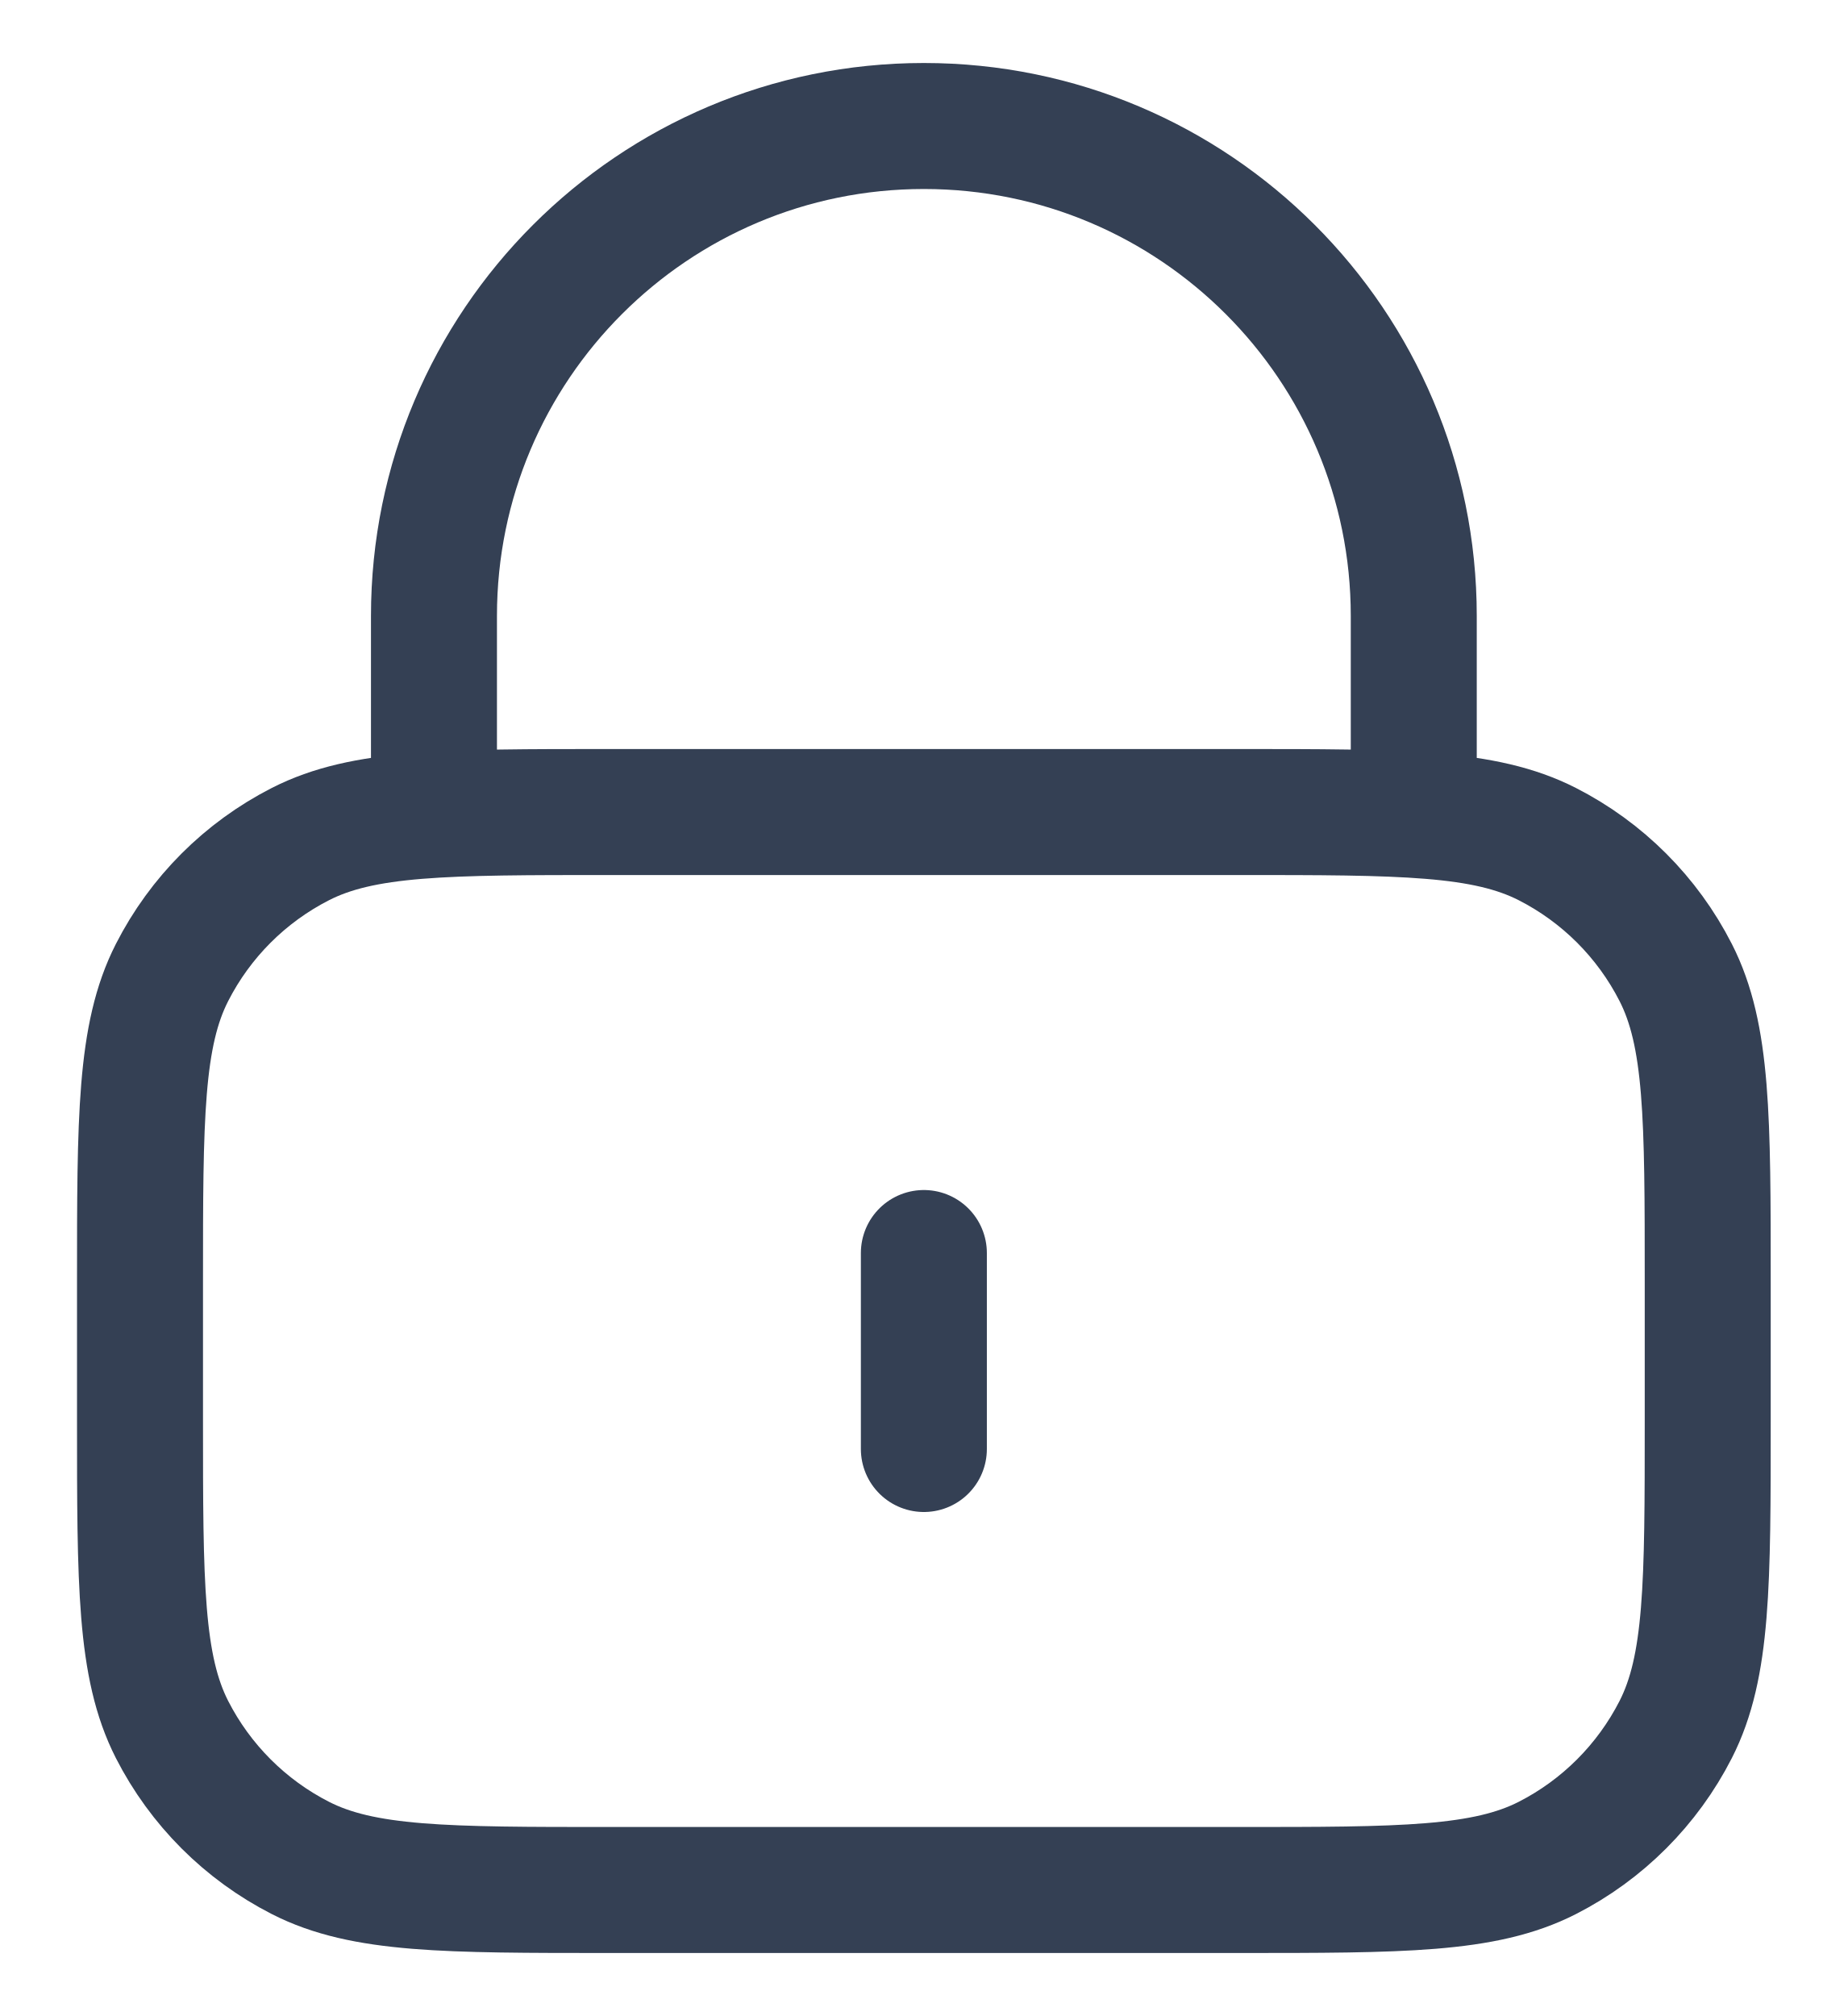
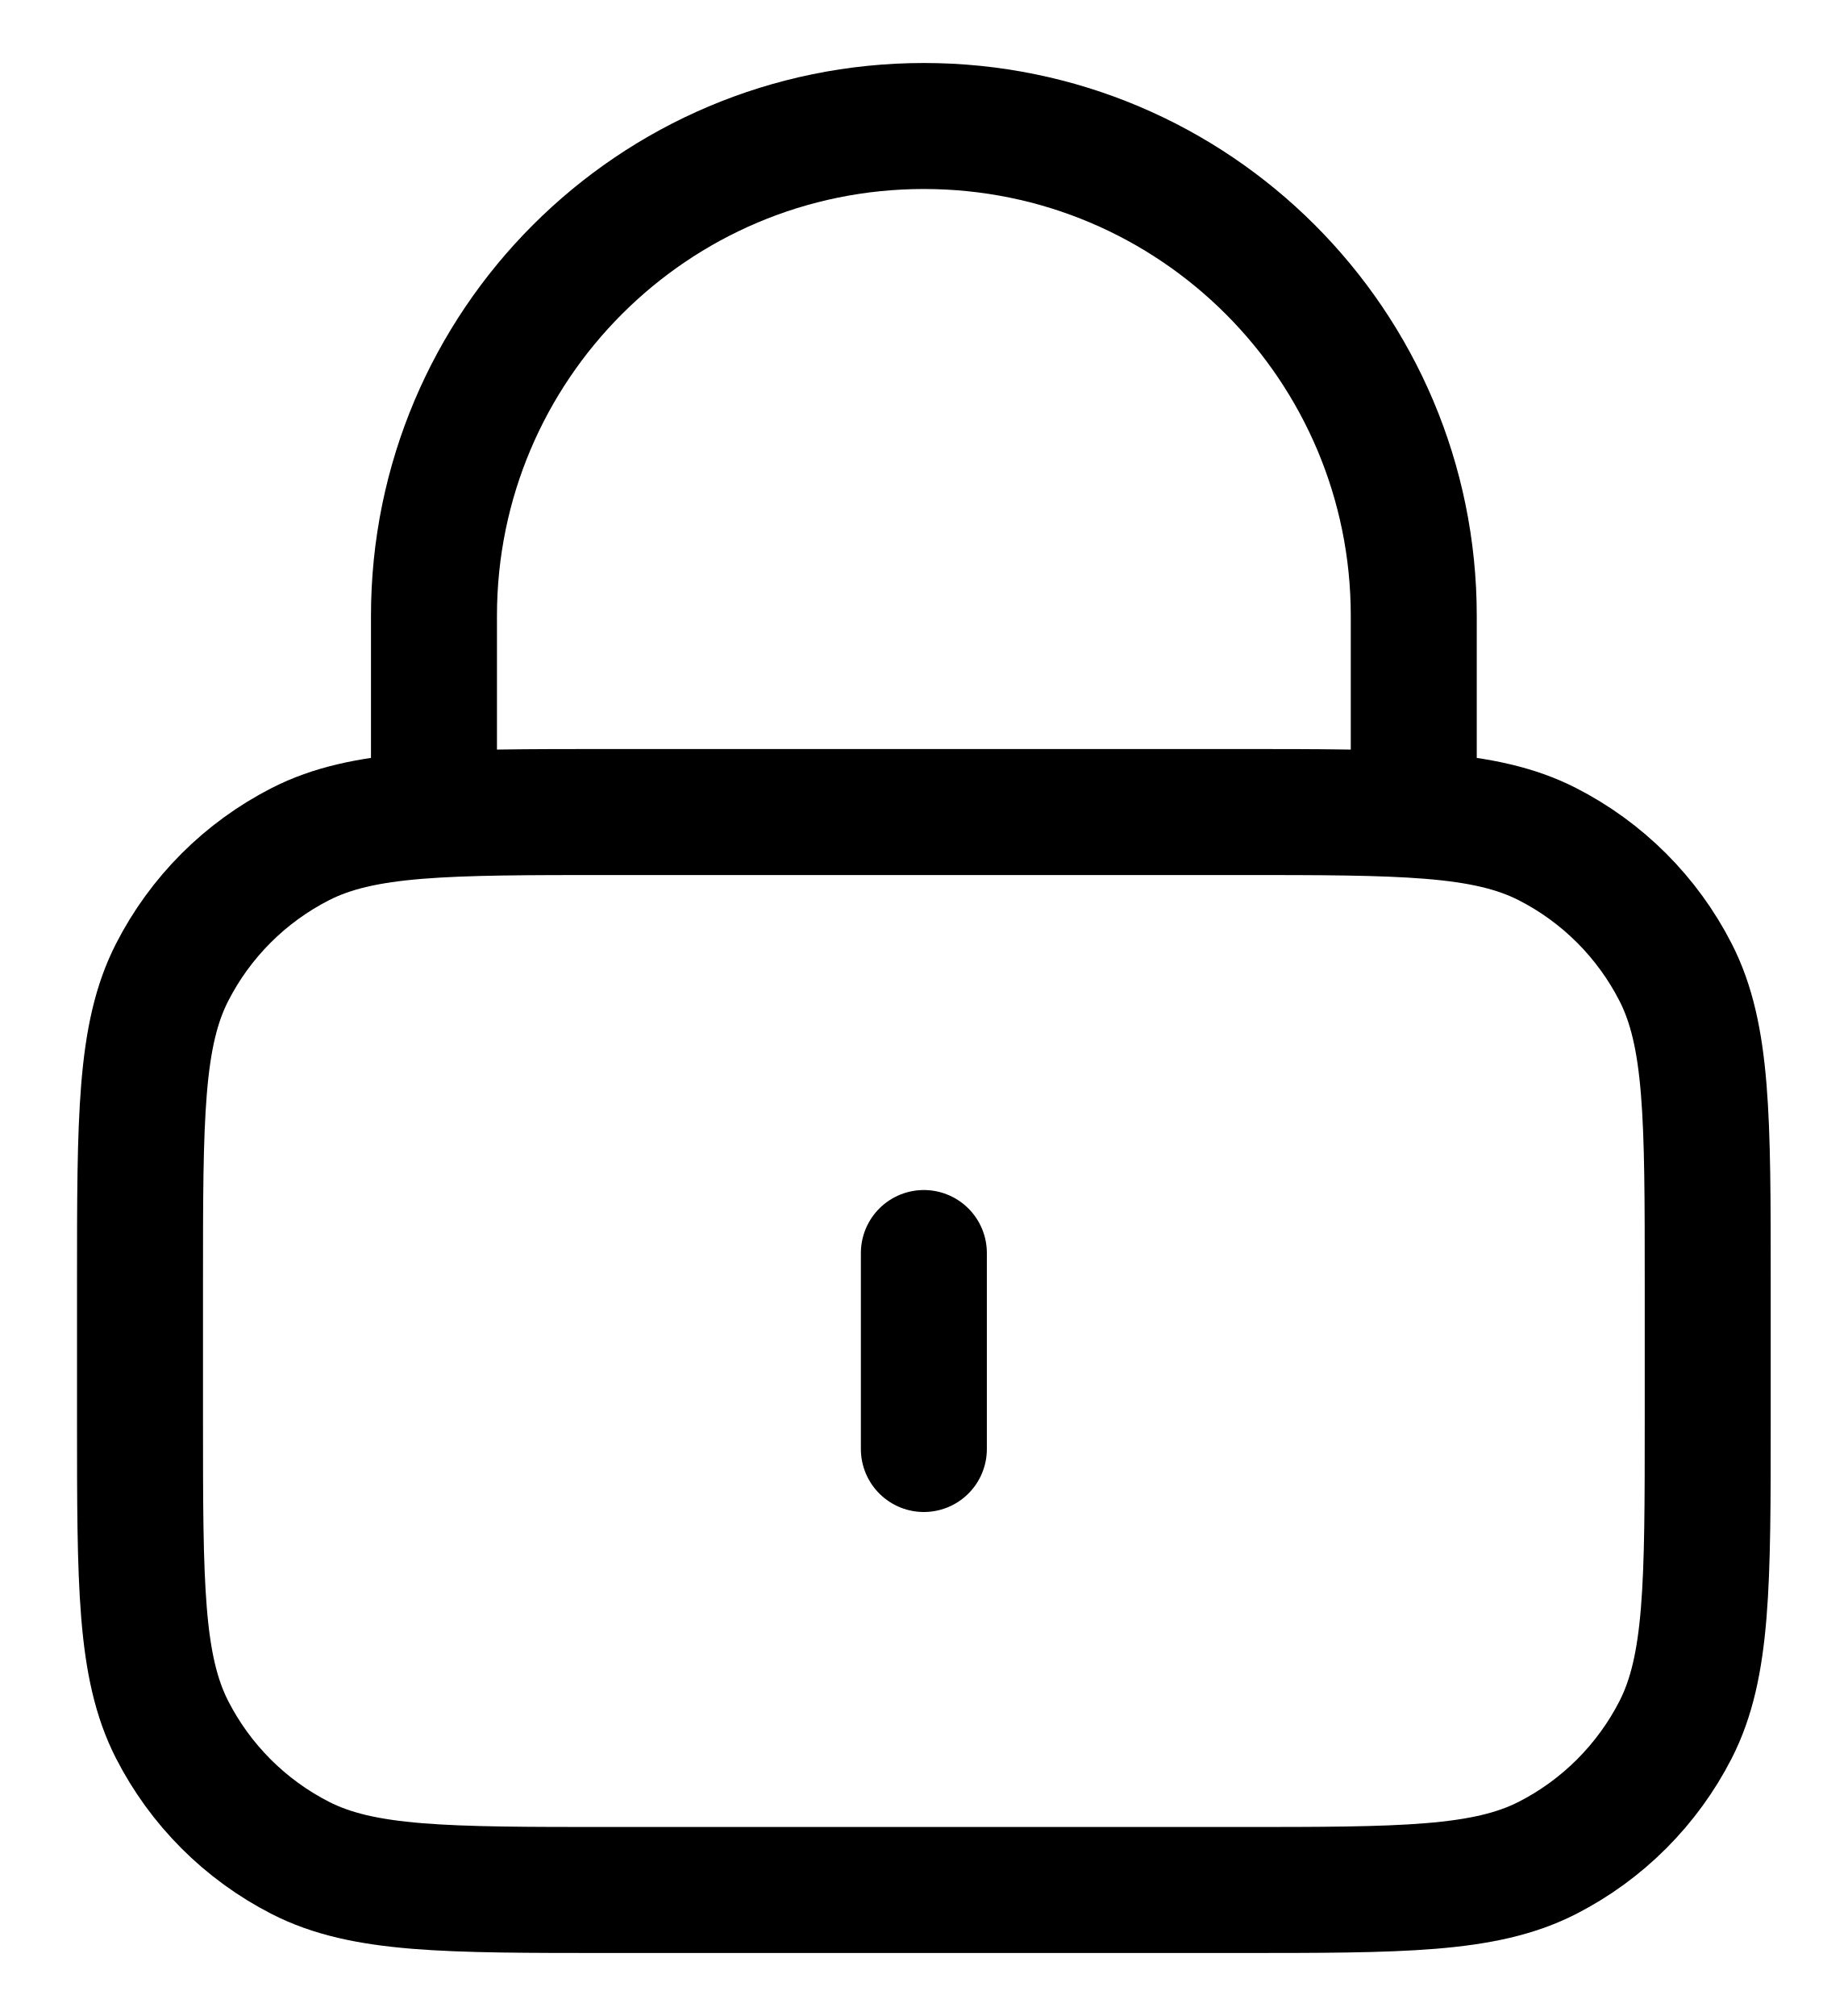
<svg xmlns="http://www.w3.org/2000/svg" width="22" height="24" viewBox="0 0 22 24" fill="none">
-   <path d="M16.833 9.667V7.333C16.833 4.112 14.222 1.5 11 1.5C7.778 1.5 5.167 4.112 5.167 7.333V9.667M11 14.917V17.25M7.266 22.5H14.733C16.693 22.5 17.673 22.5 18.422 22.119C19.081 21.783 19.616 21.247 19.952 20.589C20.333 19.84 20.333 18.86 20.333 16.9V15.267C20.333 13.306 20.333 12.326 19.952 11.578C19.616 10.919 19.081 10.384 18.422 10.048C17.673 9.667 16.693 9.667 14.733 9.667H7.266C5.306 9.667 4.326 9.667 3.578 10.048C2.919 10.384 2.384 10.919 2.048 11.578C1.667 12.326 1.667 13.306 1.667 15.267V16.9C1.667 18.86 1.667 19.84 2.048 20.589C2.384 21.247 2.919 21.783 3.578 22.119C4.326 22.5 5.306 22.5 7.266 22.5Z" stroke="#344054" stroke-width="1.5" stroke-linecap="round" stroke-linejoin="round" />
+   <path d="M16.833 9.667V7.333C16.833 4.112 14.222 1.5 11 1.5C7.778 1.5 5.167 4.112 5.167 7.333V9.667M11 14.917V17.25M7.266 22.5H14.733C16.693 22.5 17.673 22.5 18.422 22.119C19.081 21.783 19.616 21.247 19.952 20.589C20.333 19.84 20.333 18.86 20.333 16.9V15.267C20.333 13.306 20.333 12.326 19.952 11.578C19.616 10.919 19.081 10.384 18.422 10.048C17.673 9.667 16.693 9.667 14.733 9.667H7.266C5.306 9.667 4.326 9.667 3.578 10.048C2.919 10.384 2.384 10.919 2.048 11.578C1.667 12.326 1.667 13.306 1.667 15.267V16.9C1.667 18.86 1.667 19.84 2.048 20.589C2.384 21.247 2.919 21.783 3.578 22.119C4.326 22.5 5.306 22.5 7.266 22.5Z" stroke="currentColor" stroke-width="1.5" stroke-linecap="round" stroke-linejoin="round" />
</svg>
